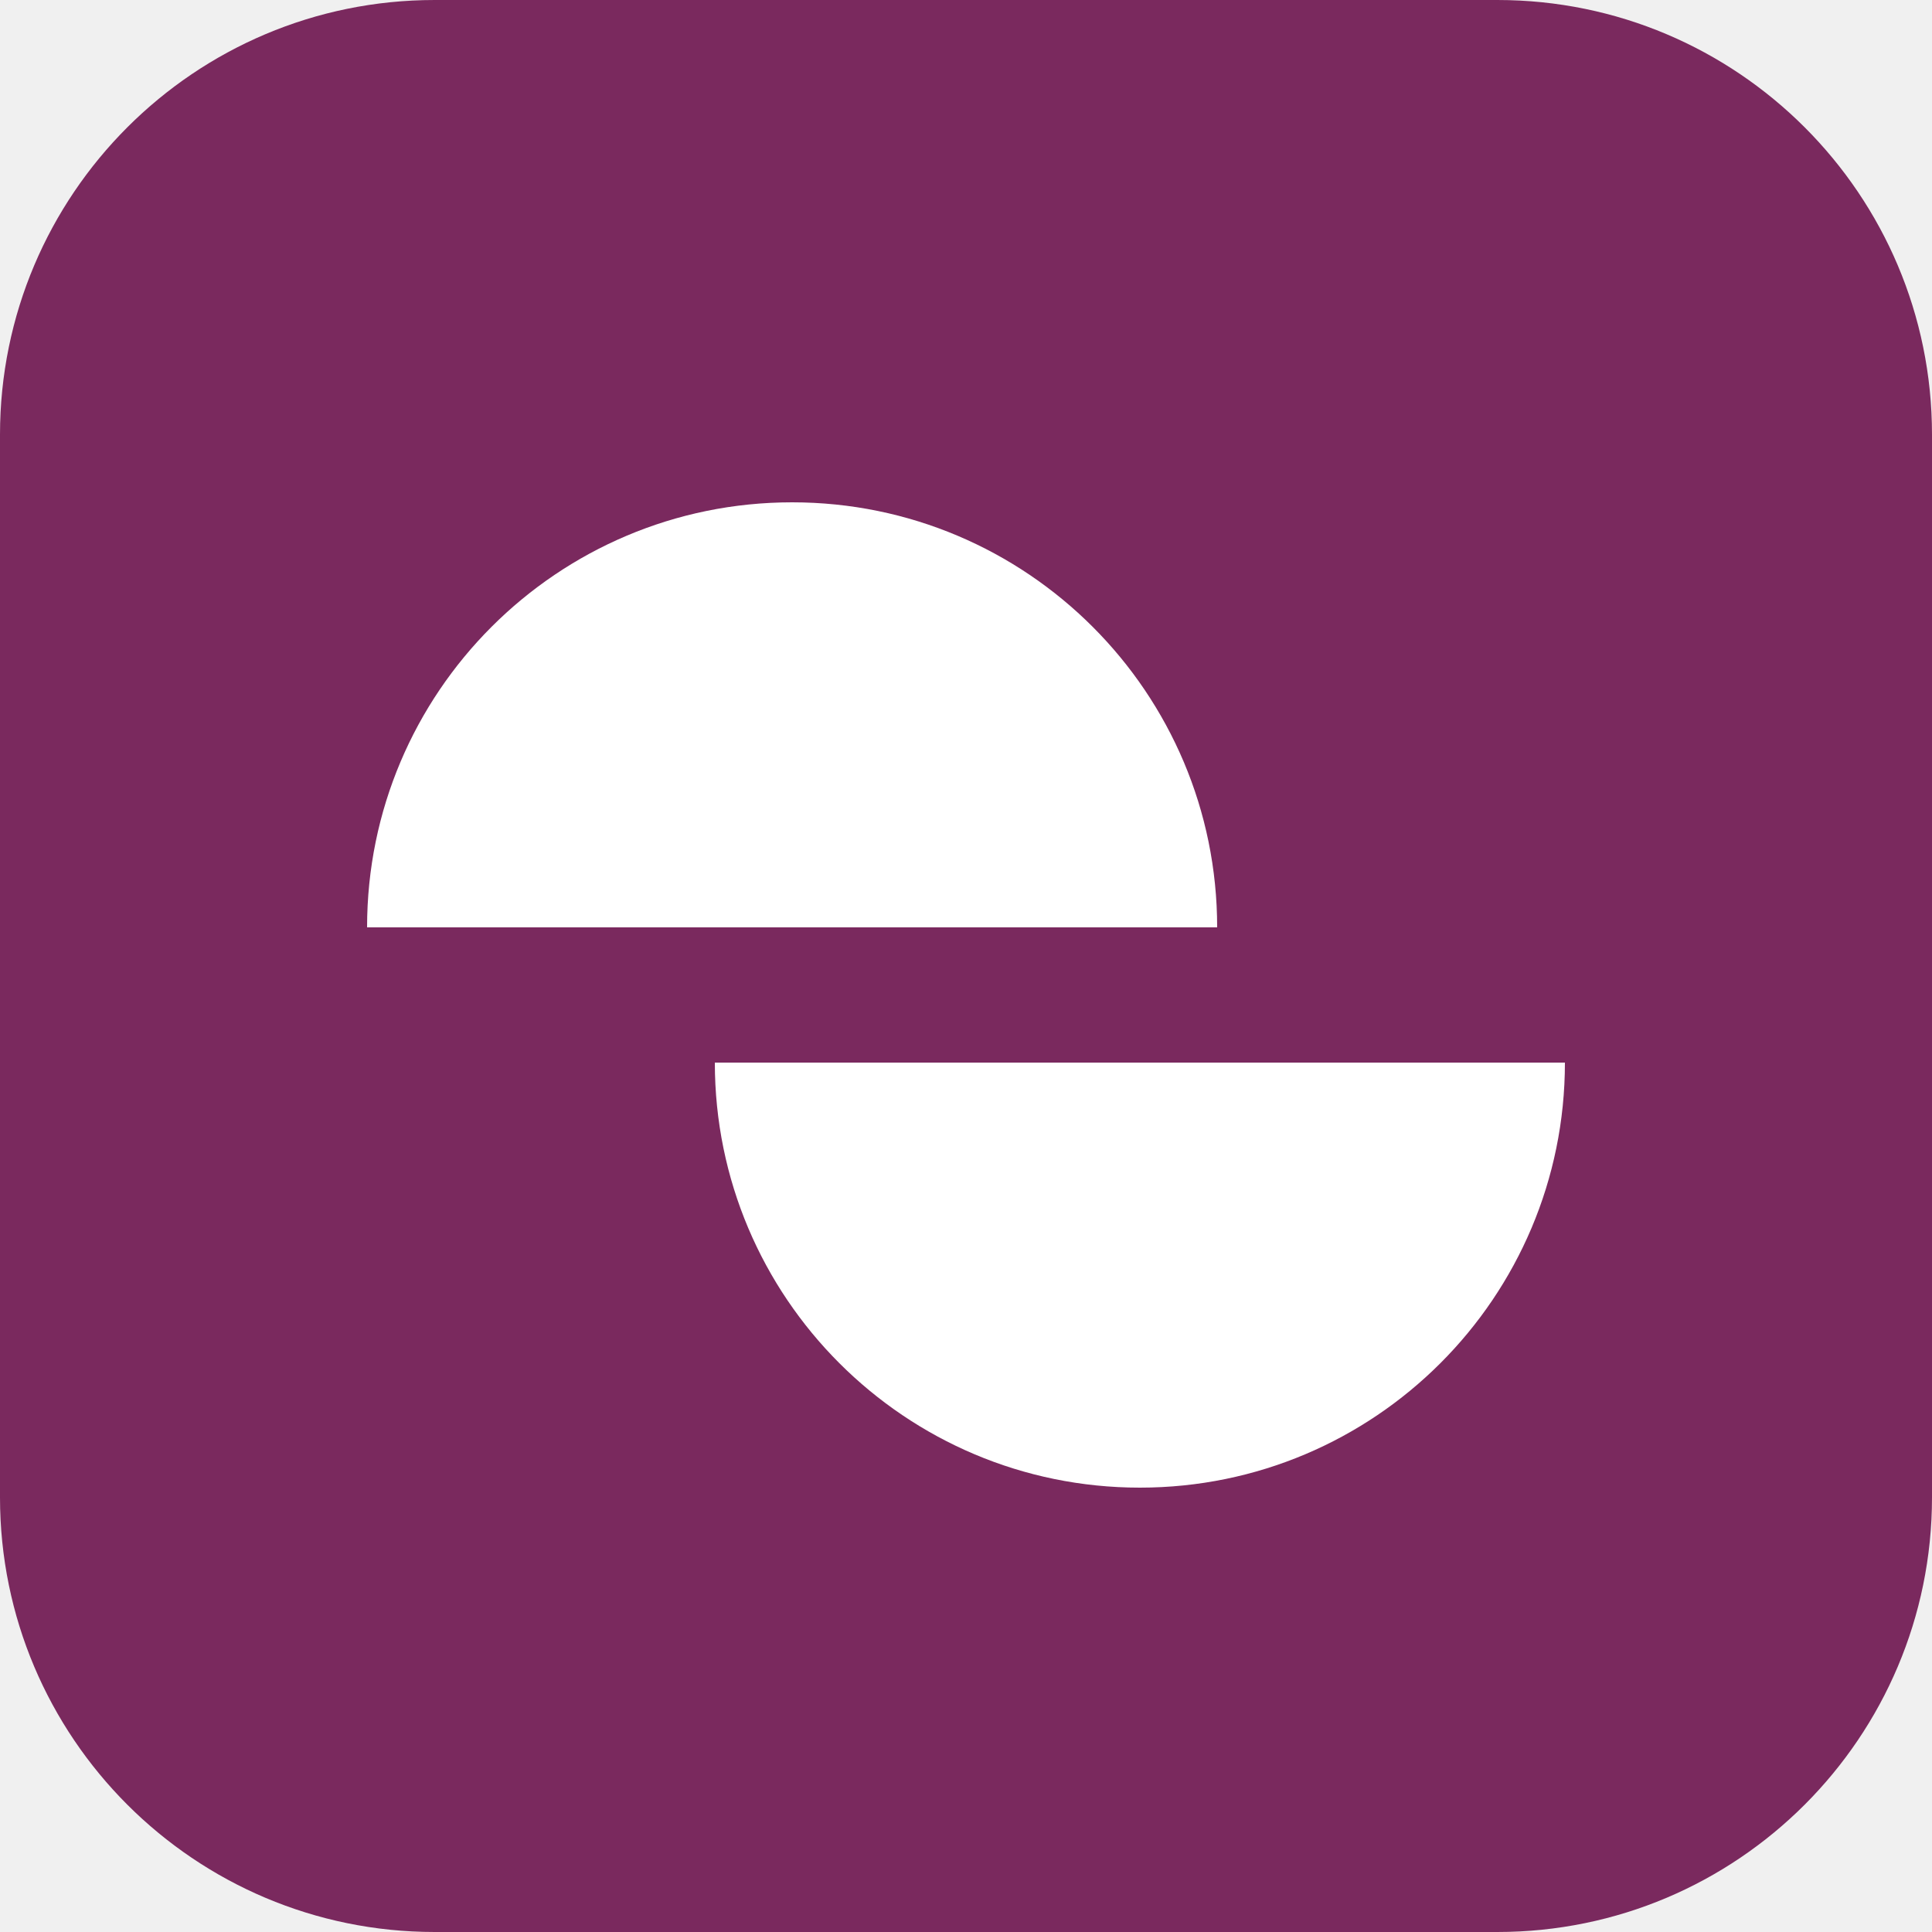
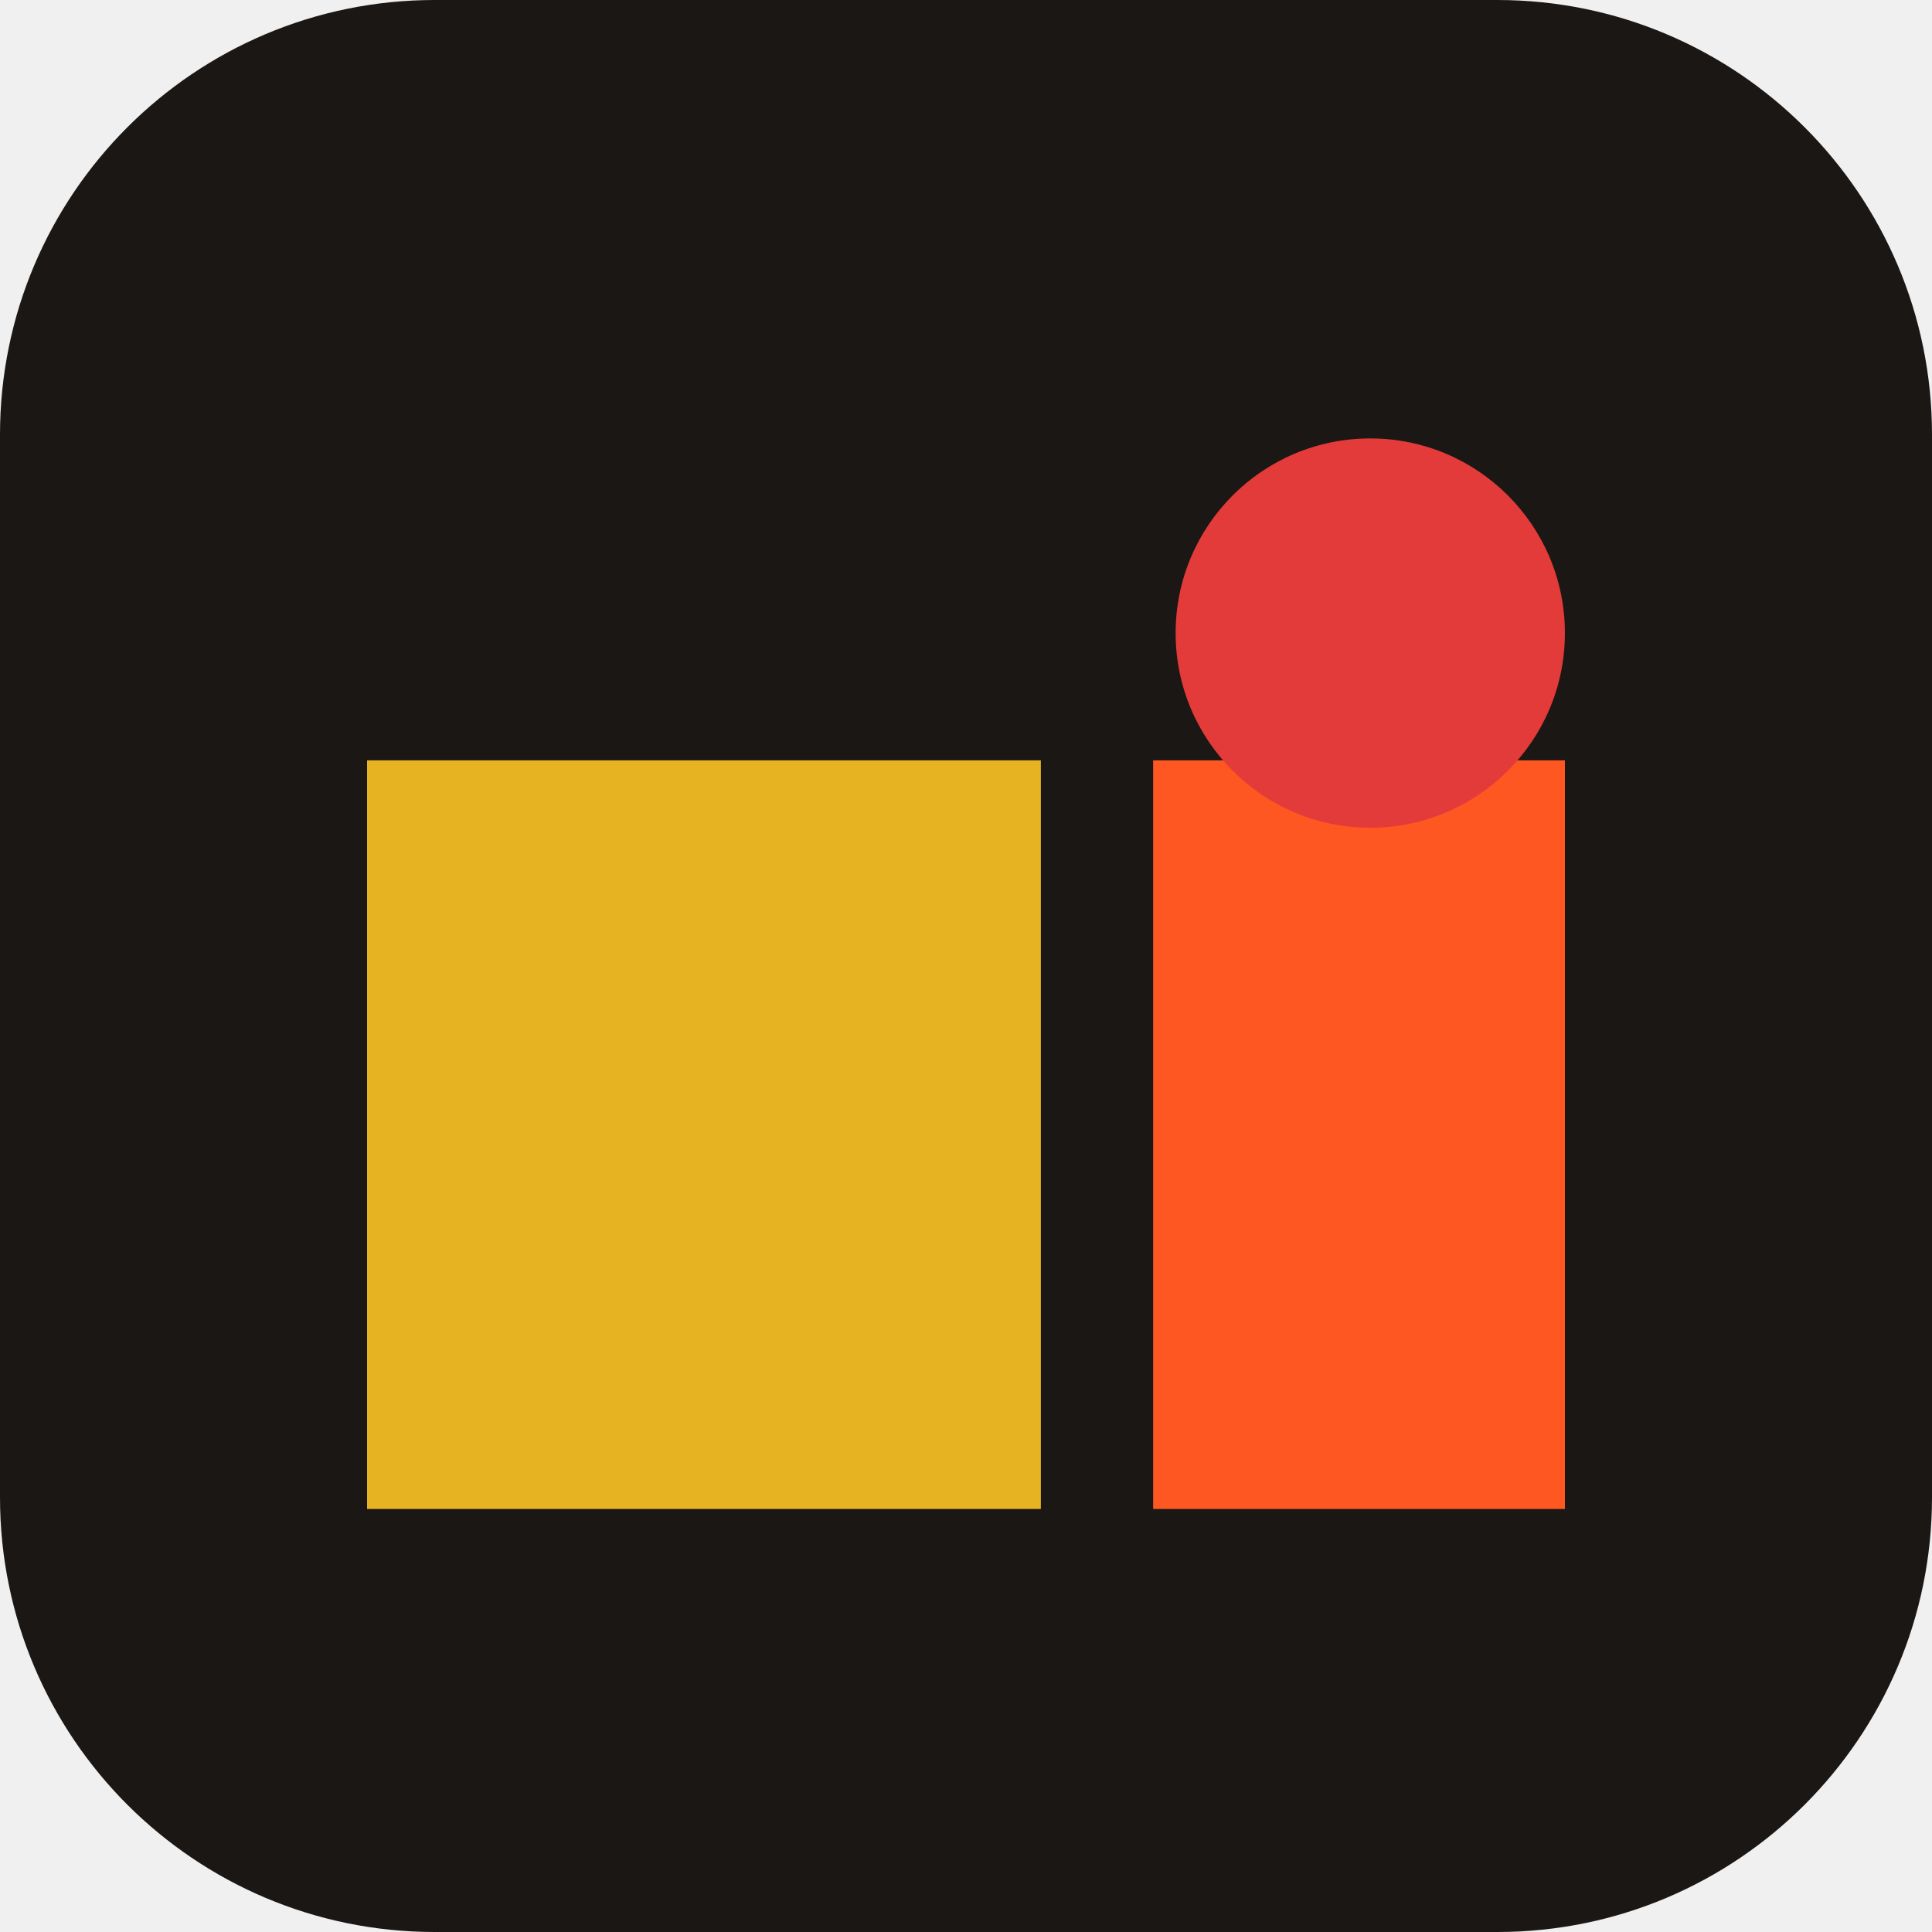
- <svg xmlns="http://www.w3.org/2000/svg" viewBox="0 0 100 100" role="img" aria-label="Shijiri">
-   <rect width="100" height="100" rx="22.5" fill="#7a295e" />
-   <path fill="#ffffff" d="M19 48A22 22 0 0 1 63 48Z M37 55A22 22 0 0 0 81 55Z" transform="translate(50 51.5) scale(1.0) translate(-50 -51.5)" />
+ <svg xmlns="http://www.w3.org/2000/svg" viewBox="0 0 100 100" role="img" aria-label="Payroll by Shijiri Group">
+   <rect width="100" height="100" rx="22.5" fill="#1b1714" />
+   <g transform="translate(19.00 19.98) scale(3.875)">
+     <rect x="0" y="5" width="9" height="10" fill="#e6b422" />
+     <rect x="10.5" y="5" width="5.5" height="10" fill="#fe5721" />
+     <circle cx="13.4" cy="3.3" r="2.6" fill="#e33a3a" />
+   </g>
</svg>
